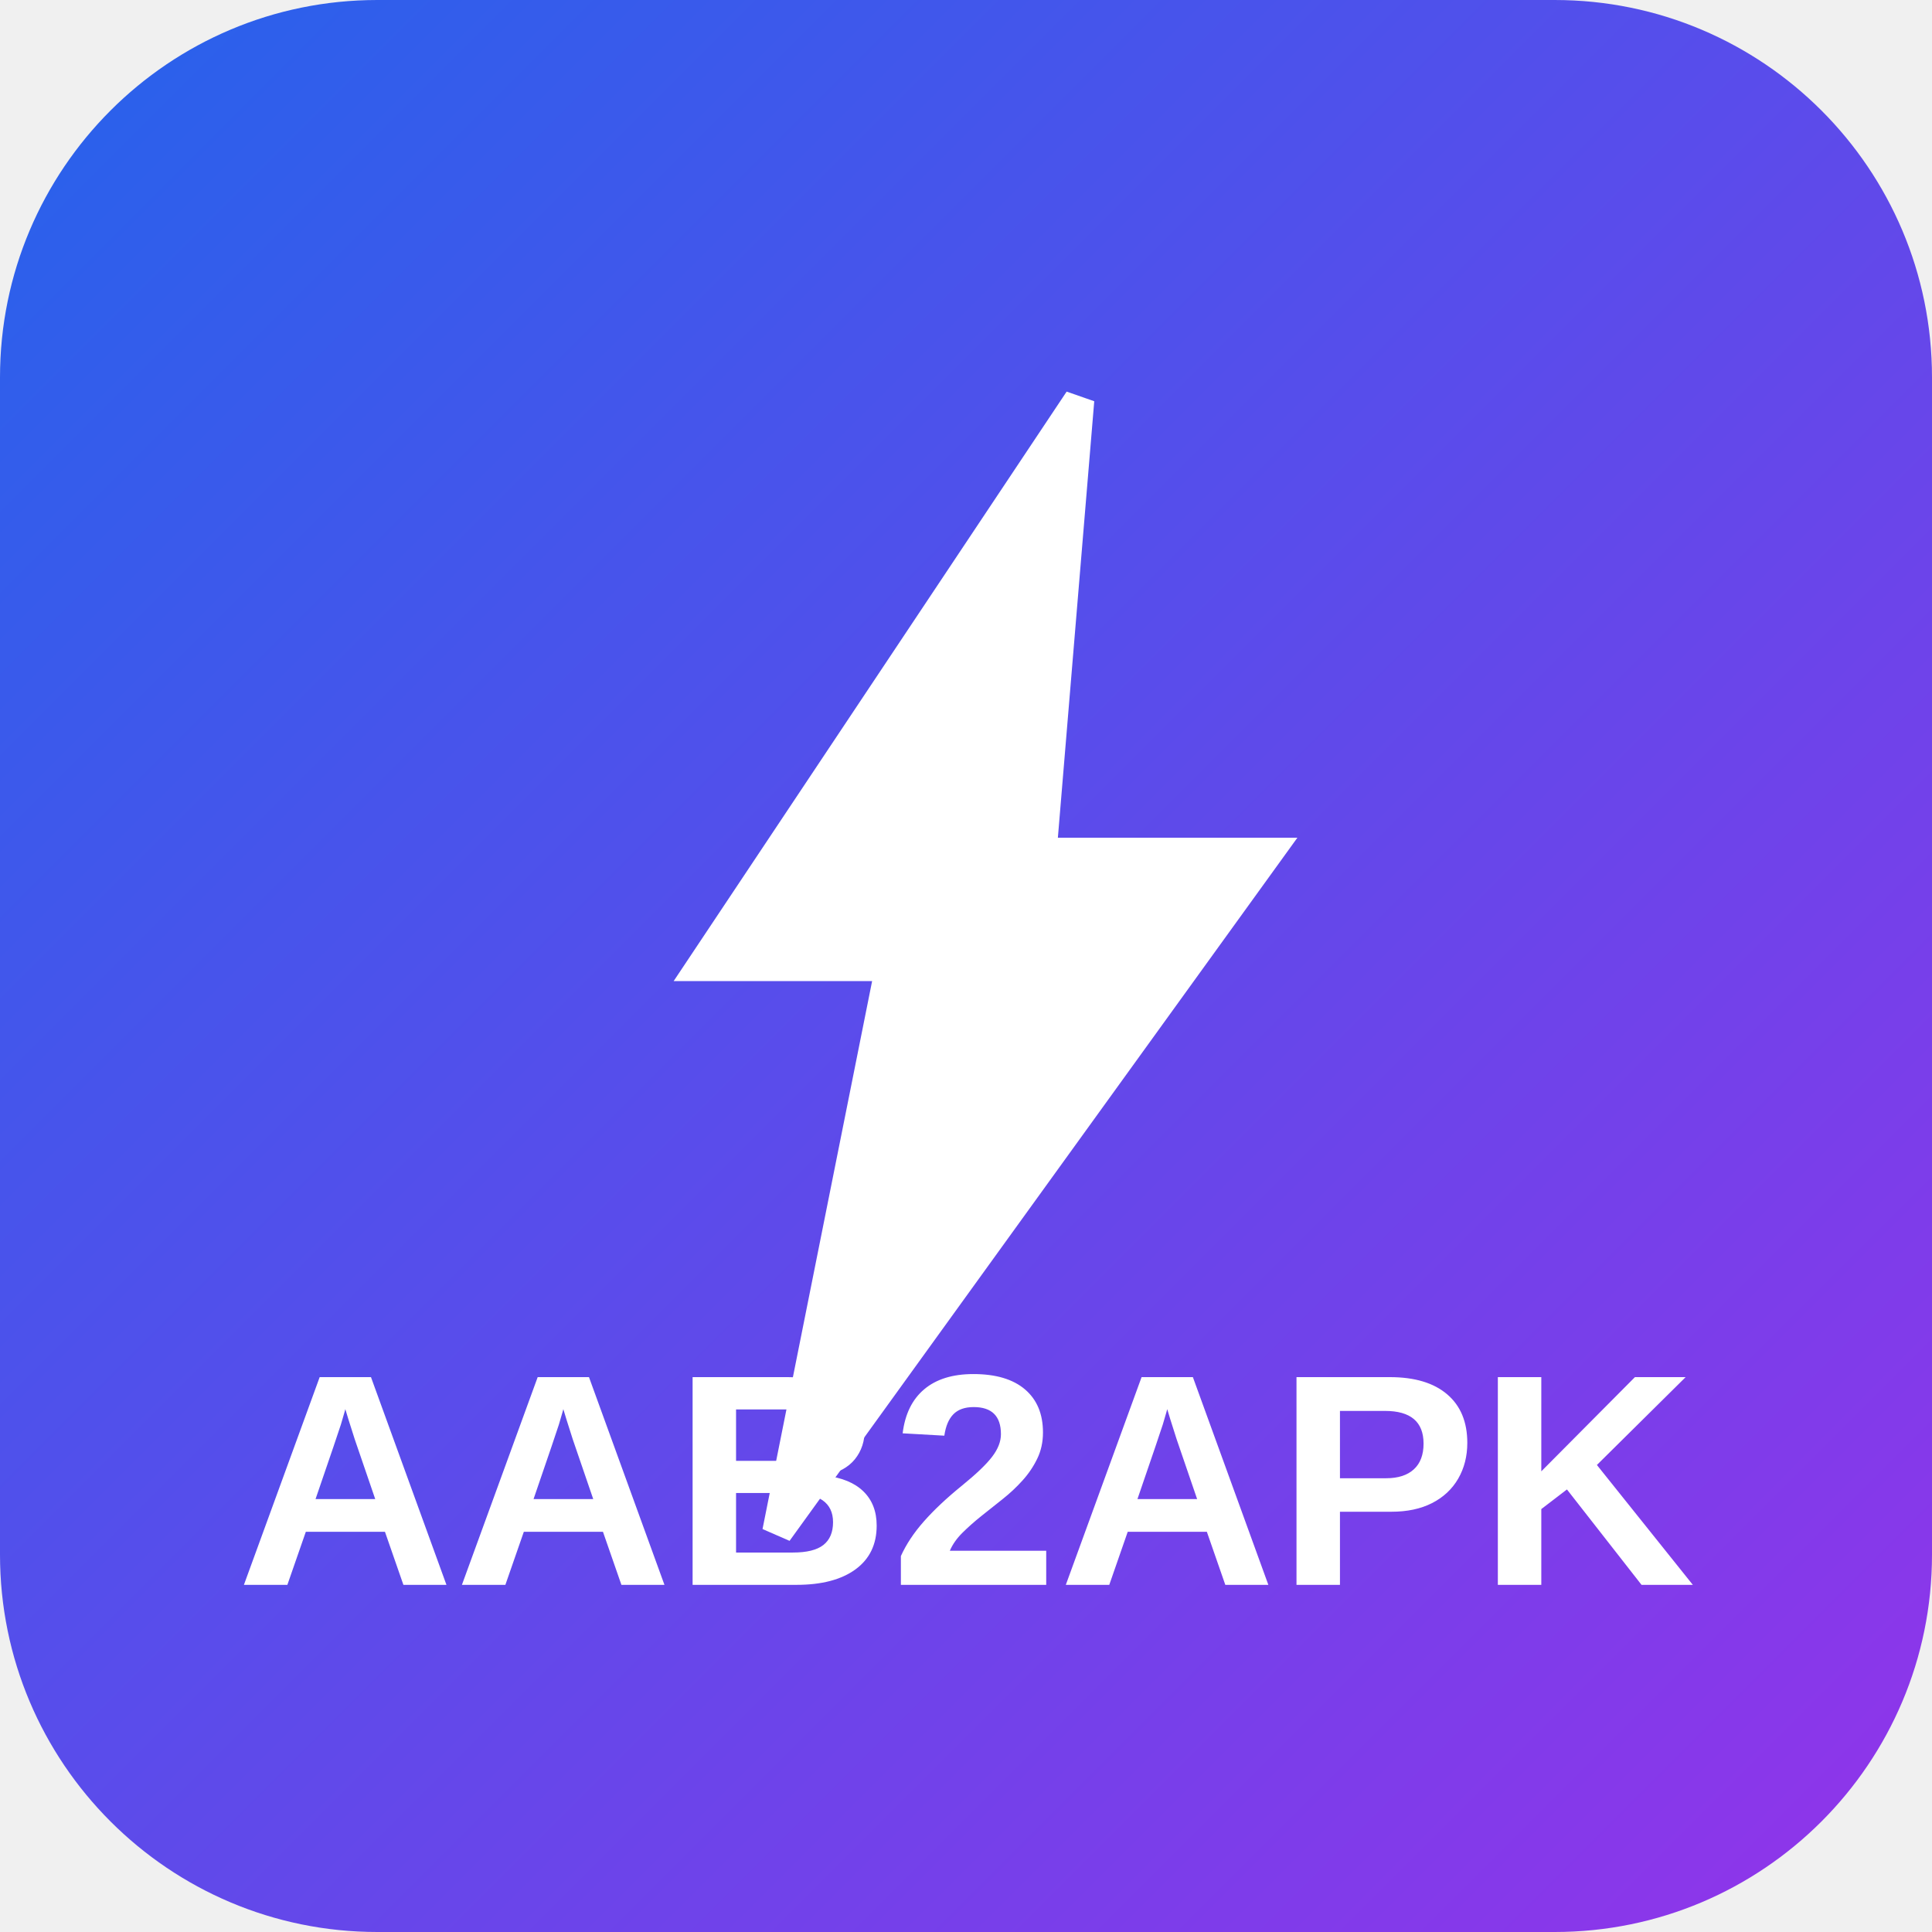
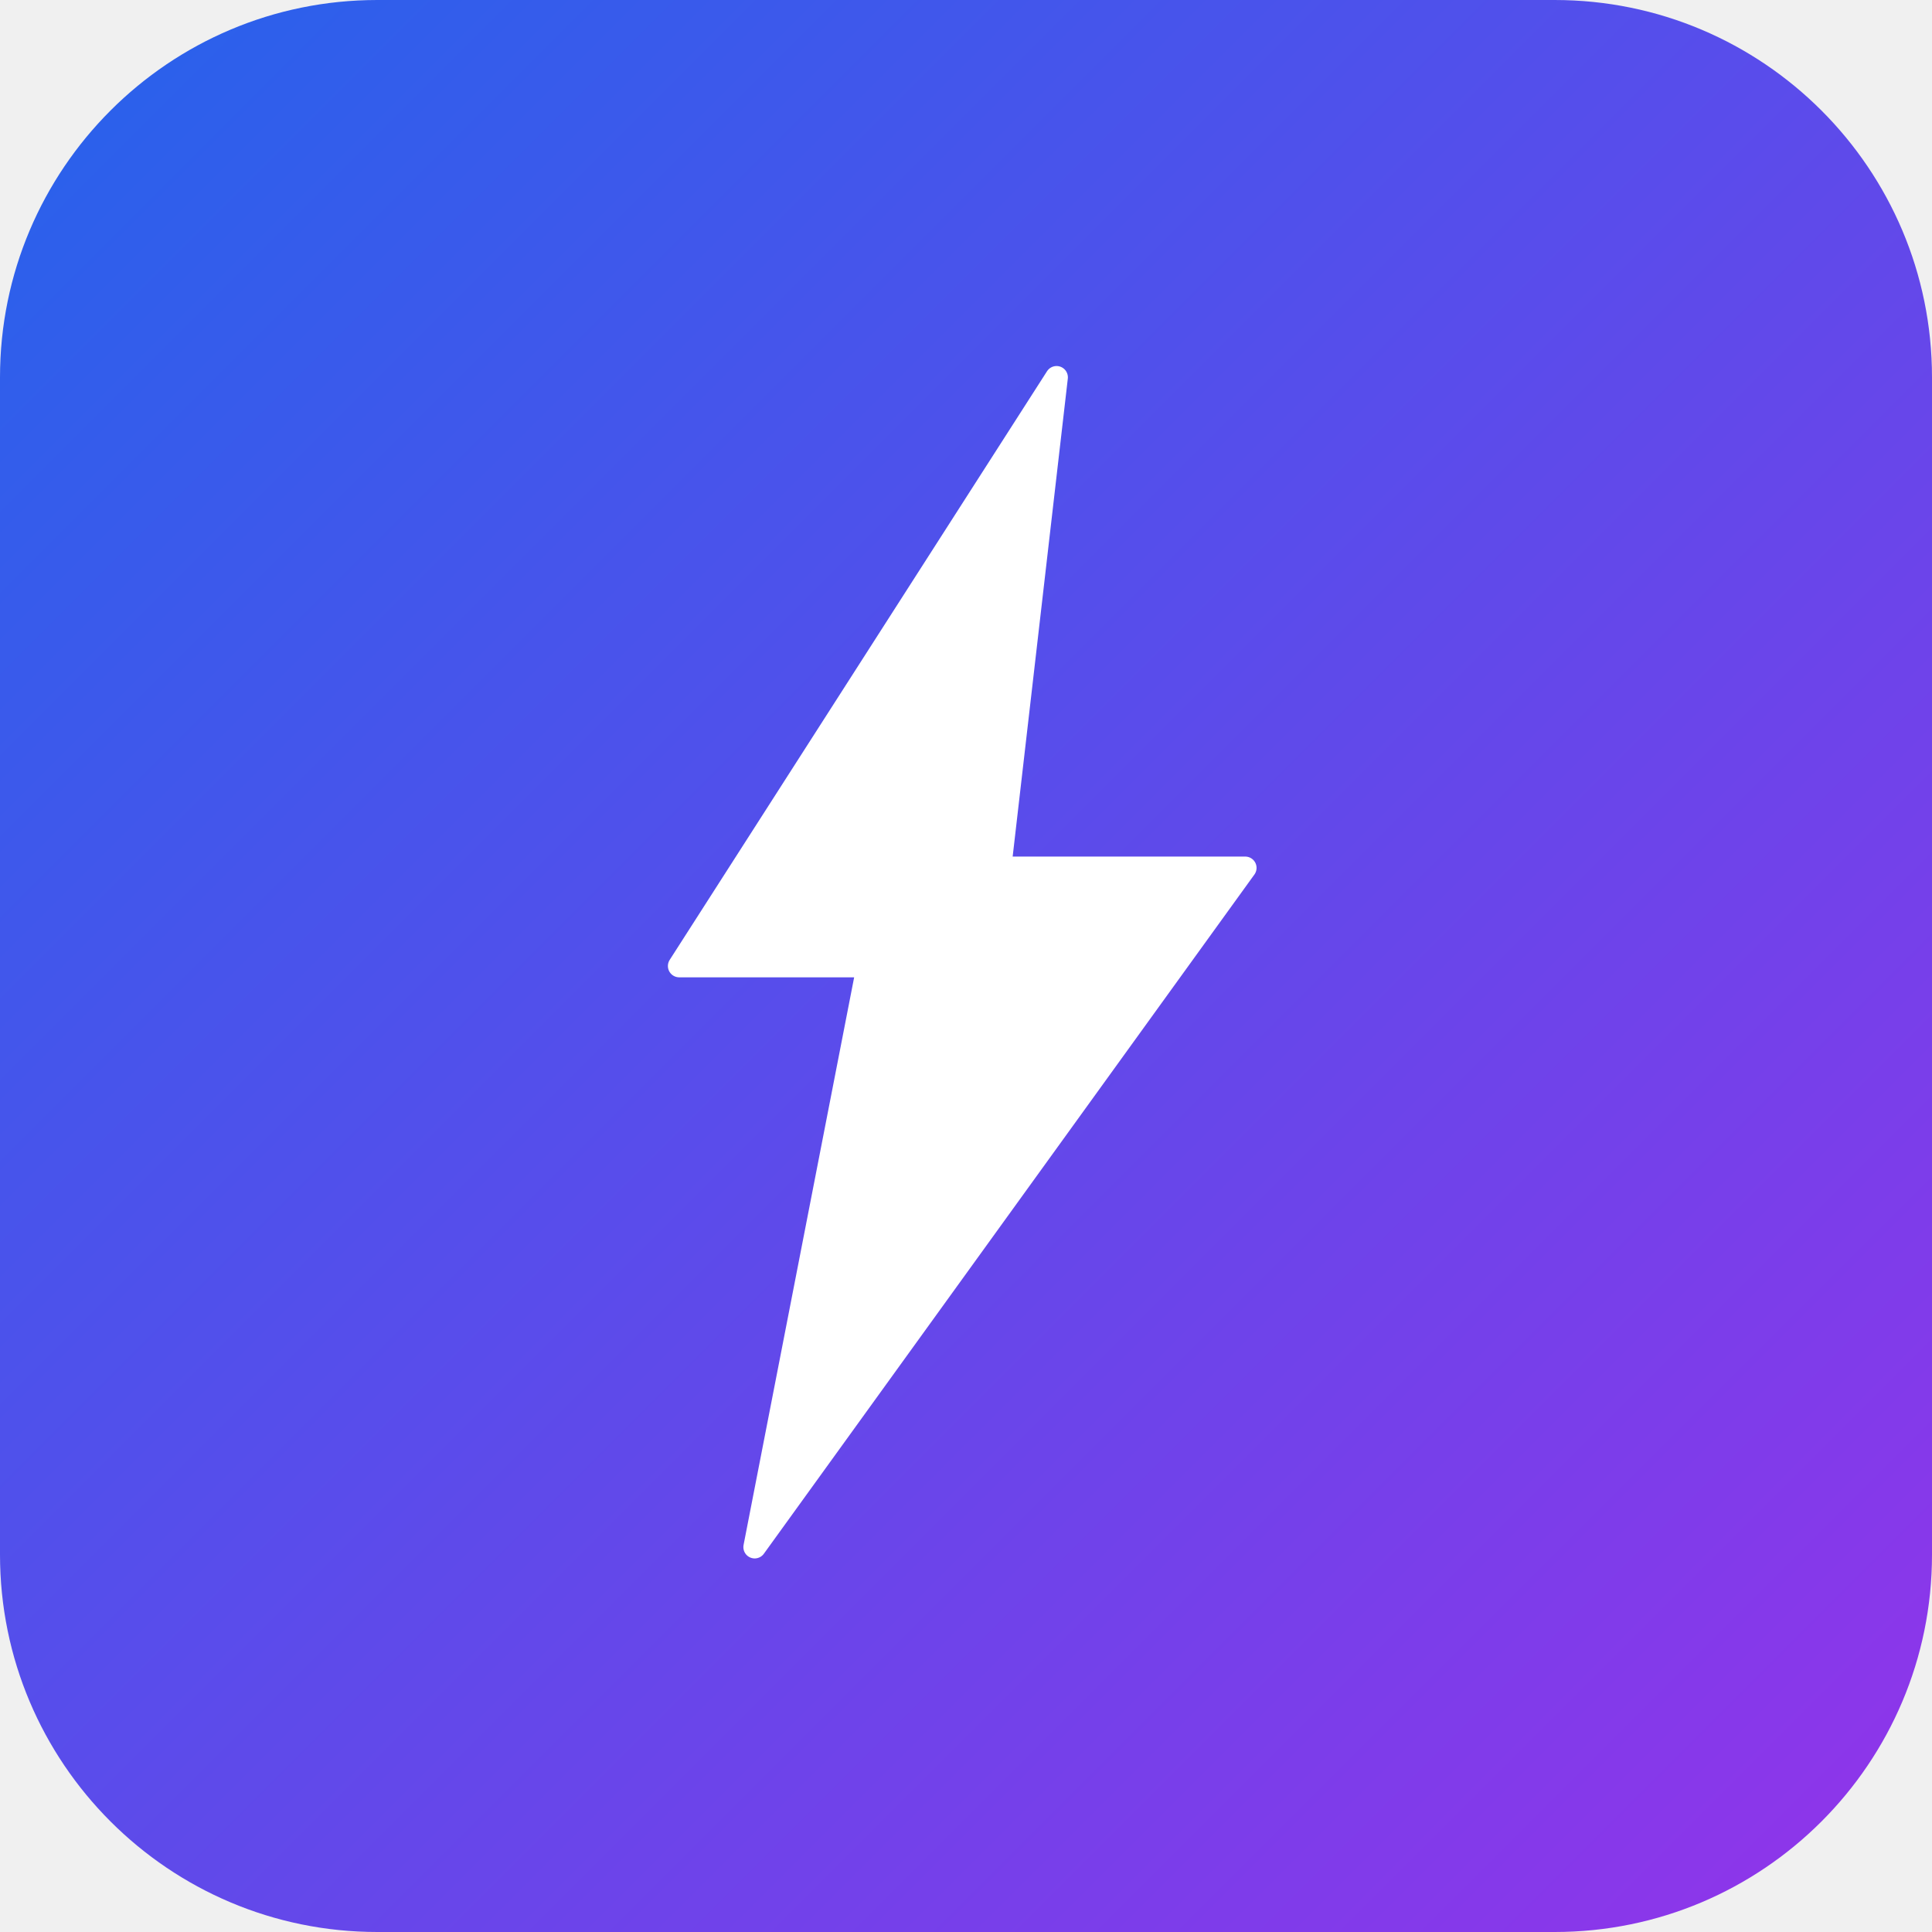
<svg xmlns="http://www.w3.org/2000/svg" viewBox="0 0 512 512">
  <defs>
    <linearGradient id="appGrad" x1="0%" y1="0%" x2="100%" y2="100%">
      <stop offset="0%" style="stop-color:#2563eb;stop-opacity:1" />
      <stop offset="100%" style="stop-color:#9333ea;stop-opacity:1" />
    </linearGradient>
  </defs>
  <rect width="512" height="512" rx="100" fill="url(#appGrad)" />
-   <g transform="translate(256, 256)">
-     <path d="M 30 -150 L -70 0 L -20 0 L -50 150 L 80 -30 L 20 -30 Z" fill="white" stroke="white" stroke-width="8" />
-   </g>
-   <text x="256" y="420" font-family="Arial, sans-serif" font-size="80" font-weight="bold" fill="white" text-anchor="middle">AAB2APK</text>
+   <path d="M 280 100 L 180 256 L 230 256 L 200 410 L 330 230 L 265 230 Z" fill="white" stroke="white" stroke-width="6" stroke-linejoin="round" />
</svg>
